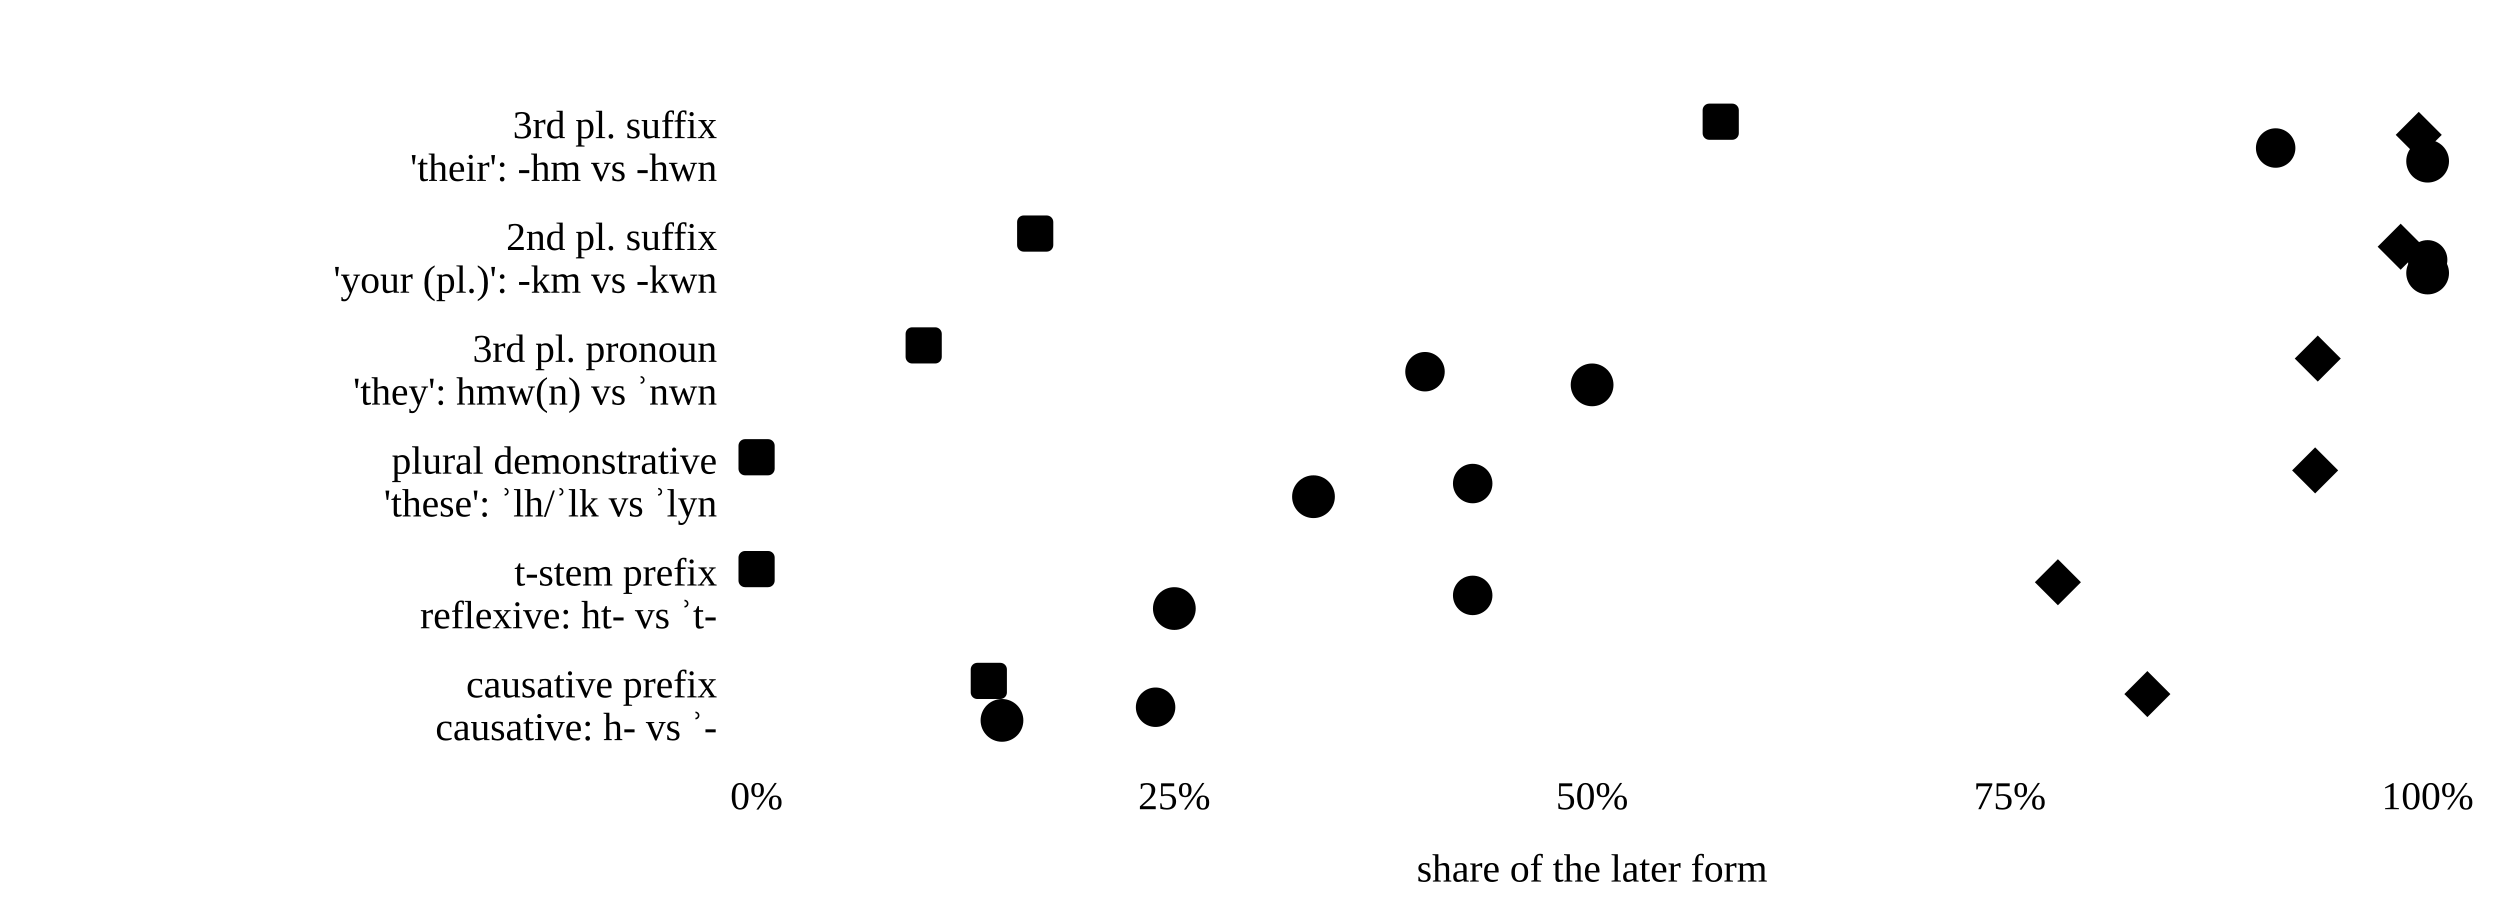
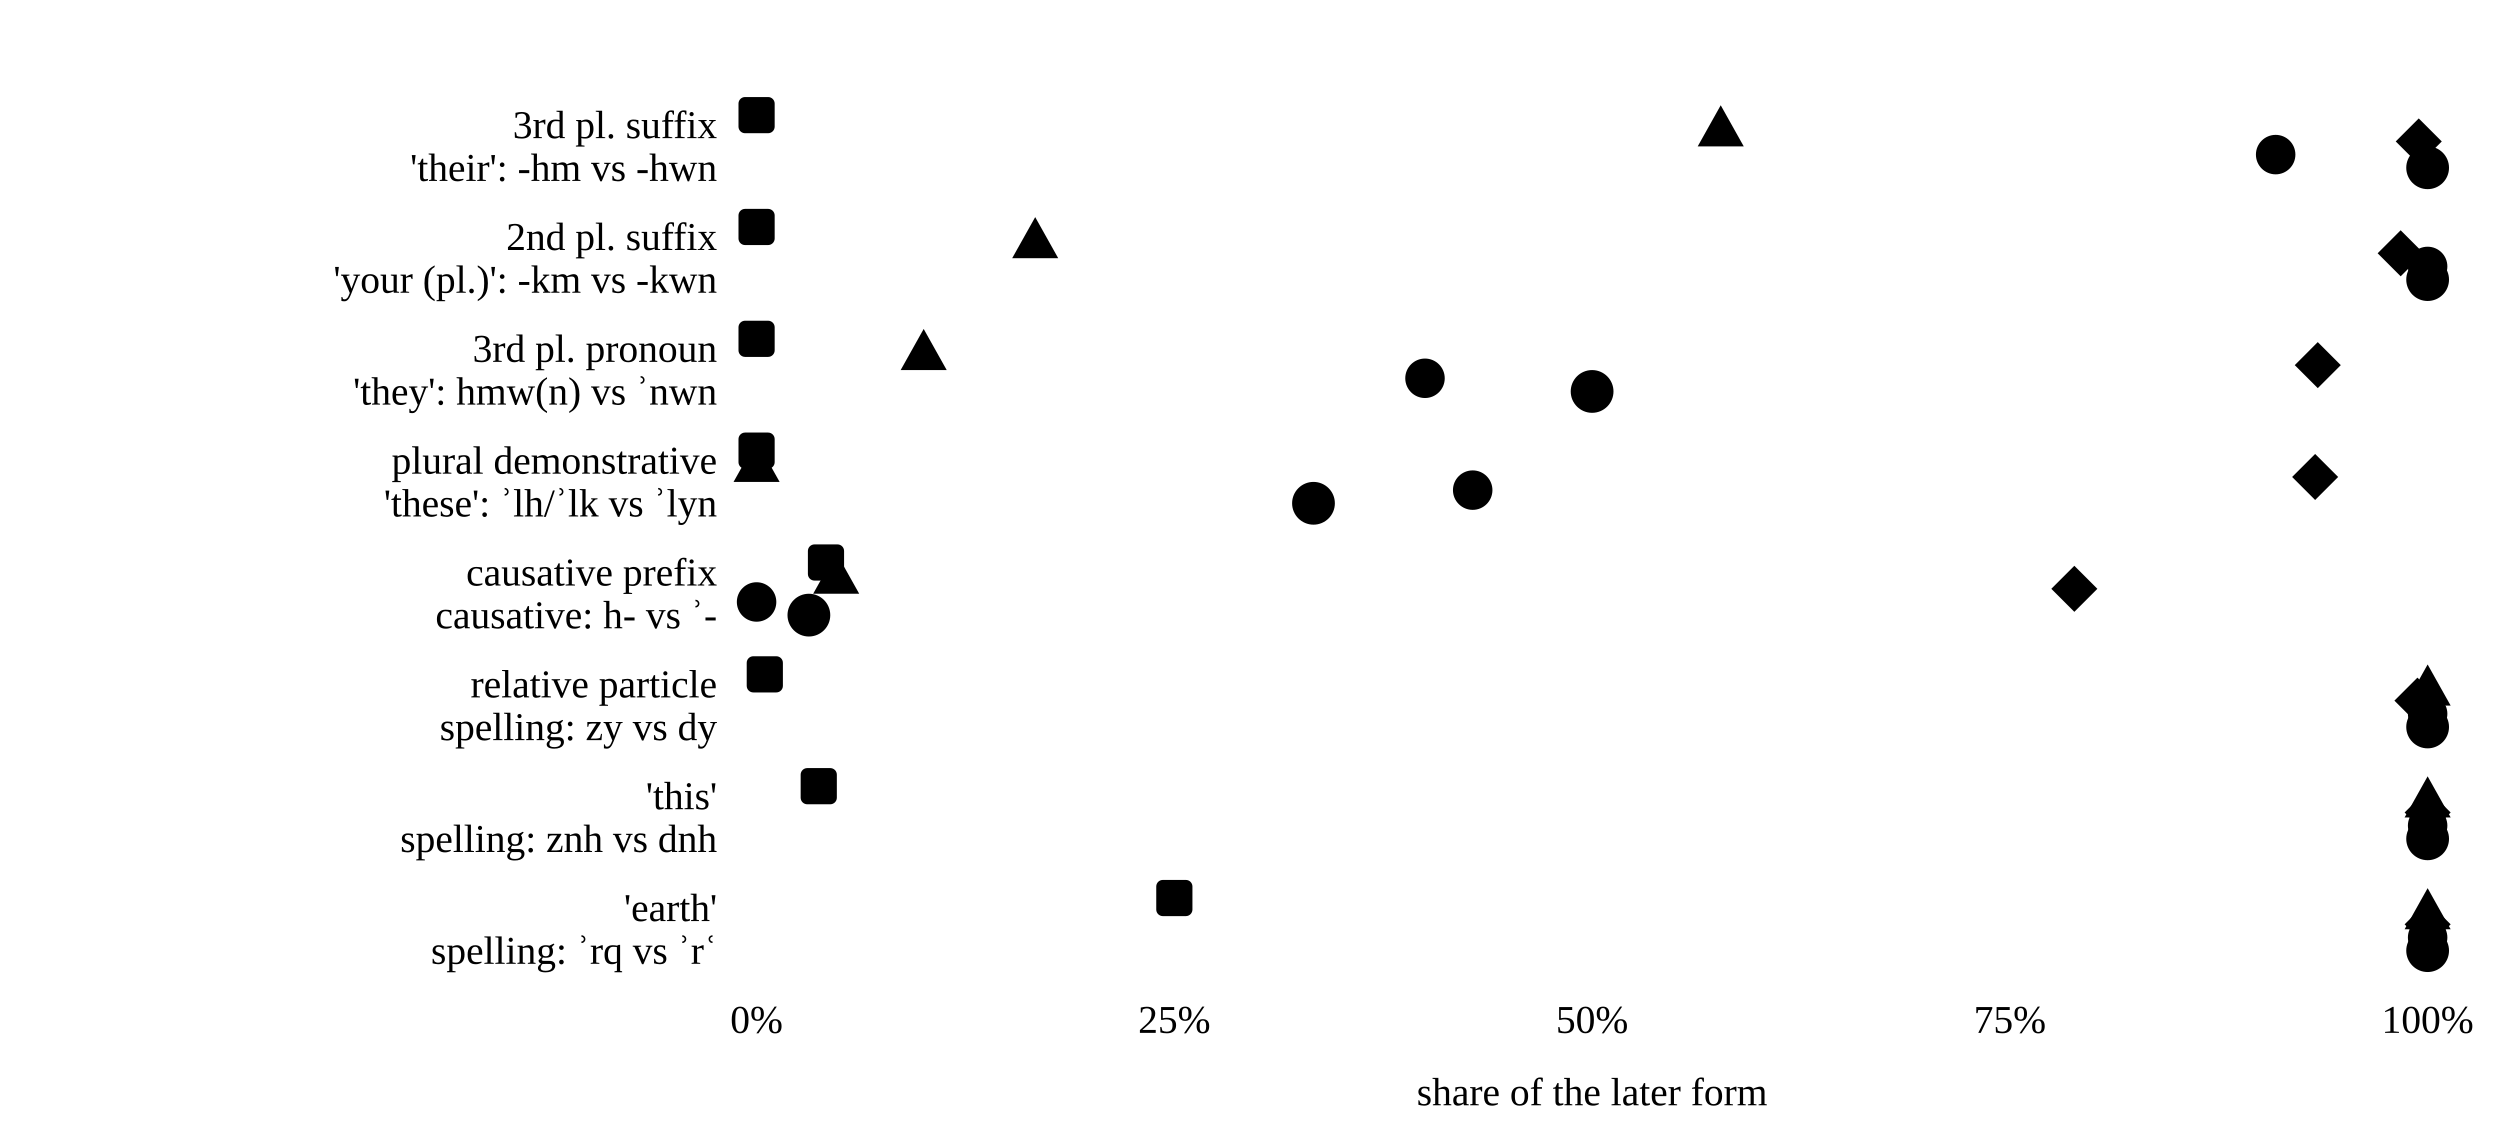
- <svg xmlns="http://www.w3.org/2000/svg" viewBox="0 0 760 276" role="img" aria-label="Aramaic: share of the later form in Ezra, Daniel and Qumran Aramaic" class="chart" preserveAspectRatio="xMidYMid meet">
-   <line x1="230.0" x2="230.0" y1="20" y2="230" class="grid" />
-   <text x="230.0" y="246" class="tick" text-anchor="middle">0%</text>
-   <line x1="357.0" x2="357.0" y1="20" y2="230" class="grid" />
-   <text x="357.0" y="246" class="tick" text-anchor="middle">25%</text>
-   <line x1="484.0" x2="484.0" y1="20" y2="230" class="grid" />
-   <text x="484.0" y="246" class="tick" text-anchor="middle">50%</text>
-   <line x1="611.0" x2="611.0" y1="20" y2="230" class="grid" />
-   <text x="611.0" y="246" class="tick" text-anchor="middle">75%</text>
-   <line x1="738.0" x2="738.0" y1="20" y2="230" class="grid" />
-   <text x="738.0" y="246" class="tick" text-anchor="middle">100%</text>
-   <text x="484.0" y="268" class="tick" text-anchor="middle">share of the later form</text>
+ <svg xmlns="http://www.w3.org/2000/svg" viewBox="0 0 760 344" role="img" aria-label="Aramaic: share of the later form in Persian-era papyri, Ezra, Daniel and Qumran Aramaic" class="chart" preserveAspectRatio="xMidYMid meet">
+   <line x1="230.0" x2="230.0" y1="20" y2="298" class="grid" />
+   <text x="230.0" y="314" class="tick" text-anchor="middle">0%</text>
+   <line x1="357.0" x2="357.0" y1="20" y2="298" class="grid" />
+   <text x="357.0" y="314" class="tick" text-anchor="middle">25%</text>
+   <line x1="484.0" x2="484.0" y1="20" y2="298" class="grid" />
+   <text x="484.0" y="314" class="tick" text-anchor="middle">50%</text>
+   <line x1="611.0" x2="611.0" y1="20" y2="298" class="grid" />
+   <text x="611.0" y="314" class="tick" text-anchor="middle">75%</text>
+   <line x1="738.0" x2="738.0" y1="20" y2="298" class="grid" />
+   <text x="738.0" y="314" class="tick" text-anchor="middle">100%</text>
+   <text x="484.0" y="336" class="tick" text-anchor="middle">share of the later form</text>
  <text x="218" y="42.0" class="rl" text-anchor="end">3rd pl. suffix</text>
  <text x="218" y="55.0" class="rs" text-anchor="end">'their': -hm vs -hwn</text>
  <line x1="230.0" x2="738.0" y1="43.0" y2="43.0" class="rowline" />
-   <rect x="517.6" y="31.5" width="11" height="11" rx="2" class="m-ezra" data-tip="Ezra (MT): 15 of 26 use the later form (suffix -hwn) = 58%" />
-   <path d="M735.3,34.0 L742.3,41.0 L735.3,48.0 L728.3,41.0Z" class="m-qum" data-tip="Qumran Aramaic (all non-biblical): 556 of 559 use the later form (suffix -hwn) = 99%" />
-   <circle cx="691.8" cy="45.0" r="6" class="m-danq" data-tip="Daniel (Qumran MSS): 20 of 22 use the later form (suffix -hwn) = 91%" />
-   <circle cx="738.0" cy="49.0" r="6.5" class="m-dan" data-tip="Daniel (MT): 36 of 36 use the later form (suffix -hwn) = 100%" />
+   <rect x="224.5" y="29.5" width="11" height="11" rx="2" class="m-c6" data-tip="Persian-era papyri: 0 of 97 later form = 0%" />
+   <path d="M523.1,32.0 L530.1,44.5 L516.1,44.5Z" class="m-ezra" data-tip="Ezra: 15 of 26 later form = 58%" />
+   <path d="M735.3,36.0 L742.3,43.0 L735.3,50.0 L728.3,43.0Z" class="m-qum" data-tip="Qumran Aramaic: 556 of 559 later form = 99%" />
+   <circle cx="691.8" cy="47.0" r="6" class="m-danq" data-tip="Daniel (Qumran copies): 20 of 22 later form = 91%" />
+   <circle cx="738.0" cy="51.0" r="6.5" class="m-dan" data-tip="Daniel (Masoretic): 36 of 36 later form = 100%" />
  <text x="218" y="76.0" class="rl" text-anchor="end">2nd pl. suffix</text>
  <text x="218" y="89.0" class="rs" text-anchor="end">'your (pl.)': -km vs -kwn</text>
  <line x1="230.0" x2="738.0" y1="77.0" y2="77.0" class="rowline" />
-   <rect x="309.2" y="65.5" width="11" height="11" rx="2" class="m-ezra" data-tip="Ezra (MT): 1 of 6 use the later form (suffix -kwn) = 17%" />
-   <path d="M729.8,68.0 L736.8,75.0 L729.8,82.0 L722.8,75.0Z" class="m-qum" data-tip="Qumran Aramaic (all non-biblical): 122 of 124 use the later form (suffix -kwn) = 98%" />
-   <circle cx="738.0" cy="79.0" r="6" class="m-danq" data-tip="Daniel (Qumran MSS): 2 of 2 use the later form (suffix -kwn) = 100%" />
-   <circle cx="738.0" cy="83.0" r="6.5" class="m-dan" data-tip="Daniel (MT): 9 of 9 use the later form (suffix -kwn) = 100%" />
+   <rect x="224.5" y="63.5" width="11" height="11" rx="2" class="m-c6" data-tip="Persian-era papyri: 0 of 85 later form = 0%" />
+   <path d="M314.7,66.0 L321.7,78.5 L307.7,78.5Z" class="m-ezra" data-tip="Ezra: 1 of 6 later form = 17%" />
+   <path d="M729.8,70.0 L736.8,77.0 L729.8,84.0 L722.8,77.0Z" class="m-qum" data-tip="Qumran Aramaic: 122 of 124 later form = 98%" />
+   <circle cx="738.0" cy="81.0" r="6" class="m-danq" data-tip="Daniel (Qumran copies): 2 of 2 later form = 100%" />
+   <circle cx="738.0" cy="85.0" r="6.5" class="m-dan" data-tip="Daniel (Masoretic): 9 of 9 later form = 100%" />
  <text x="218" y="110.0" class="rl" text-anchor="end">3rd pl. pronoun</text>
  <text x="218" y="123.0" class="rs" text-anchor="end">'they': hmw(n) vs ʾnwn</text>
  <line x1="230.0" x2="738.0" y1="111.0" y2="111.0" class="rowline" />
-   <rect x="275.3" y="99.5" width="11" height="11" rx="2" class="m-ezra" data-tip="Ezra (MT): 1 of 10 use the later form (pronoun ʾnwn) = 10%" />
-   <path d="M704.6,102.0 L711.6,109.0 L704.6,116.0 L697.6,109.0Z" class="m-qum" data-tip="Qumran Aramaic (all non-biblical): 71 of 76 use the later form (pronoun ʾnwn) = 93%" />
-   <circle cx="433.2" cy="113.0" r="6" class="m-danq" data-tip="Daniel (Qumran MSS): 2 of 5 use the later form (pronoun ʾnwn) = 40%" />
-   <circle cx="484.0" cy="117.0" r="6.5" class="m-dan" data-tip="Daniel (MT): 3 of 6 use the later form (pronoun ʾnwn) = 50%" />
+   <rect x="224.5" y="97.5" width="11" height="11" rx="2" class="m-c6" data-tip="Persian-era papyri: 0 of 49 later form = 0%" />
+   <path d="M280.8,100.0 L287.8,112.5 L273.8,112.5Z" class="m-ezra" data-tip="Ezra: 1 of 10 later form = 10%" />
+   <path d="M704.6,104.0 L711.6,111.0 L704.6,118.0 L697.6,111.0Z" class="m-qum" data-tip="Qumran Aramaic: 71 of 76 later form = 93%" />
+   <circle cx="433.2" cy="115.0" r="6" class="m-danq" data-tip="Daniel (Qumran copies): 2 of 5 later form = 40%" />
+   <circle cx="484.0" cy="119.0" r="6.5" class="m-dan" data-tip="Daniel (Masoretic): 3 of 6 later form = 50%" />
  <text x="218" y="144.0" class="rl" text-anchor="end">plural demonstrative</text>
  <text x="218" y="157.0" class="rs" text-anchor="end">'these': ʾlh/ʾlk vs ʾlyn</text>
  <line x1="230.0" x2="738.0" y1="145.0" y2="145.0" class="rowline" />
-   <rect x="224.5" y="133.5" width="11" height="11" rx="2" class="m-ezra" data-tip="Ezra (MT): 0 of 5 use the later form (ʾlyn) = 0%" />
-   <path d="M703.8,136.0 L710.8,143.0 L703.8,150.0 L696.8,143.0Z" class="m-qum" data-tip="Qumran Aramaic (all non-biblical): 83 of 89 use the later form (ʾlyn) = 93%" />
-   <circle cx="447.7" cy="147.0" r="6" class="m-danq" data-tip="Daniel (Qumran MSS): 3 of 7 use the later form (ʾlyn) = 43%" />
-   <circle cx="399.3" cy="151.0" r="6.5" class="m-dan" data-tip="Daniel (MT): 5 of 15 use the later form (ʾlyn) = 33%" />
-   <text x="218" y="178.0" class="rl" text-anchor="end">t-stem prefix</text>
-   <text x="218" y="191.0" class="rs" text-anchor="end">reflexive: ht- vs ʾt-</text>
+   <rect x="224.5" y="131.5" width="11" height="11" rx="2" class="m-c6" data-tip="Persian-era papyri: 0 of 37 later form = 0%" />
+   <path d="M230.0,134.0 L237.0,146.5 L223.0,146.5Z" class="m-ezra" data-tip="Ezra: 0 of 5 later form = 0%" />
+   <path d="M703.8,138.0 L710.8,145.0 L703.8,152.0 L696.8,145.0Z" class="m-qum" data-tip="Qumran Aramaic: 83 of 89 later form = 93%" />
+   <circle cx="447.7" cy="149.0" r="6" class="m-danq" data-tip="Daniel (Qumran copies): 3 of 7 later form = 43%" />
+   <circle cx="399.3" cy="153.0" r="6.5" class="m-dan" data-tip="Daniel (Masoretic): 5 of 15 later form = 33%" />
+   <text x="218" y="178.0" class="rl" text-anchor="end">causative prefix</text>
+   <text x="218" y="191.0" class="rs" text-anchor="end">causative: h- vs ʾ-</text>
  <line x1="230.0" x2="738.0" y1="179.0" y2="179.0" class="rowline" />
-   <rect x="224.5" y="167.5" width="11" height="11" rx="2" class="m-ezra" data-tip="Ezra (MT): 0 of 4 use the later form (prefix ʾt-) = 0%" />
-   <path d="M625.6,170.0 L632.6,177.0 L625.6,184.0 L618.6,177.0Z" class="m-qum" data-tip="Qumran Aramaic (all non-biblical): 95 of 122 use the later form (prefix ʾt-) = 78%" />
-   <circle cx="447.7" cy="181.0" r="6" class="m-danq" data-tip="Daniel (Qumran MSS): 6 of 14 use the later form (prefix ʾt-) = 43%" />
-   <circle cx="357.0" cy="185.0" r="6.5" class="m-dan" data-tip="Daniel (MT): 6 of 24 use the later form (prefix ʾt-) = 25%" />
-   <text x="218" y="212.0" class="rl" text-anchor="end">causative prefix</text>
-   <text x="218" y="225.0" class="rs" text-anchor="end">causative: h- vs ʾ-</text>
+   <rect x="245.6" y="165.5" width="11" height="11" rx="2" class="m-c6" data-tip="Persian-era papyri: 8 of 193 later form = 4%" />
+   <path d="M254.2,168.0 L261.2,180.5 L247.2,180.5Z" class="m-ezra" data-tip="Ezra: 1 of 21 later form = 5%" />
+   <path d="M630.6,172.0 L637.6,179.0 L630.6,186.0 L623.6,179.0Z" class="m-qum" data-tip="Qumran Aramaic: 235 of 298 later form = 79%" />
+   <circle cx="230.0" cy="183.0" r="6" class="m-danq" data-tip="Daniel (Qumran copies): 0 of 34 later form = 0%" />
+   <circle cx="245.9" cy="187.0" r="6.5" class="m-dan" data-tip="Daniel (Masoretic): 3 of 96 later form = 3%" />
+   <text x="218" y="212.0" class="rl" text-anchor="end">relative particle</text>
+   <text x="218" y="225.0" class="rs" text-anchor="end">spelling: zy vs dy</text>
  <line x1="230.0" x2="738.0" y1="213.0" y2="213.0" class="rowline" />
-   <rect x="295.1" y="201.5" width="11" height="11" rx="2" class="m-ezra" data-tip="Ezra (MT): 5 of 36 use the later form (prefix ʾ-) = 14%" />
-   <path d="M652.8,204.0 L659.8,211.0 L652.8,218.0 L645.8,211.0Z" class="m-qum" data-tip="Qumran Aramaic (all non-biblical): 372 of 447 use the later form (prefix ʾ-) = 83%" />
-   <circle cx="351.3" cy="215.0" r="6" class="m-danq" data-tip="Daniel (Qumran MSS): 16 of 67 use the later form (prefix ʾ-) = 24%" />
-   <circle cx="304.6" cy="219.0" r="6.5" class="m-dan" data-tip="Daniel (MT): 21 of 143 use the later form (prefix ʾ-) = 15%" />
+   <rect x="227.0" y="199.5" width="11" height="11" rx="2" class="m-c6" data-tip="Persian-era papyri: 5 of 1025 later form = 0%" />
+   <path d="M738.0,202.0 L745.0,214.5 L731.0,214.5Z" class="m-ezra" data-tip="Ezra: 95 of 95 later form = 100%" />
+   <path d="M734.9,206.0 L741.9,213.0 L734.9,220.0 L727.9,213.0Z" class="m-qum" data-tip="Qumran Aramaic: 966 of 972 later form = 99%" />
+   <circle cx="738.0" cy="217.0" r="6" class="m-danq" data-tip="Daniel (Qumran copies): 158 of 158 later form = 100%" />
+   <circle cx="738.0" cy="221.0" r="6.5" class="m-dan" data-tip="Daniel (Masoretic): 249 of 249 later form = 100%" />
+   <text x="218" y="246.0" class="rl" text-anchor="end">'this'</text>
+   <text x="218" y="259.0" class="rs" text-anchor="end">spelling: znh vs dnh</text>
+   <line x1="230.0" x2="738.0" y1="247.0" y2="247.0" class="rowline" />
+   <rect x="243.4" y="233.5" width="11" height="11" rx="2" class="m-c6" data-tip="Persian-era papyri: 7 of 188 later form = 4%" />
+   <path d="M738.0,236.0 L745.0,248.5 L731.0,248.5Z" class="m-ezra" data-tip="Ezra: 24 of 24 later form = 100%" />
+   <path d="M738.0,240.0 L745.0,247.0 L738.0,254.0 L731.0,247.0Z" class="m-qum" data-tip="Qumran Aramaic: 300 of 300 later form = 100%" />
+   <circle cx="738.0" cy="251.0" r="6" class="m-danq" data-tip="Daniel (Qumran copies): 20 of 20 later form = 100%" />
+   <circle cx="738.0" cy="255.0" r="6.5" class="m-dan" data-tip="Daniel (Masoretic): 33 of 33 later form = 100%" />
+   <text x="218" y="280.0" class="rl" text-anchor="end">'earth'</text>
+   <text x="218" y="293.0" class="rs" text-anchor="end">spelling: ʾrq vs ʾrʿ</text>
+   <line x1="230.0" x2="738.0" y1="281.0" y2="281.0" class="rowline" />
+   <rect x="351.5" y="267.5" width="11" height="11" rx="2" class="m-c6" data-tip="Persian-era papyri: 7 of 28 later form = 25%" />
+   <path d="M738.0,270.0 L745.0,282.5 L731.0,282.5Z" class="m-ezra" data-tip="Ezra: 1 of 1 later form = 100%" />
+   <path d="M738.0,274.0 L745.0,281.0 L738.0,288.0 L731.0,281.0Z" class="m-qum" data-tip="Qumran Aramaic: 244 of 244 later form = 100%" />
+   <circle cx="738.0" cy="285.0" r="6" class="m-danq" data-tip="Daniel (Qumran copies): 11 of 11 later form = 100%" />
+   <circle cx="738.0" cy="289.0" r="6.5" class="m-dan" data-tip="Daniel (Masoretic): 19 of 19 later form = 100%" />
</svg>
